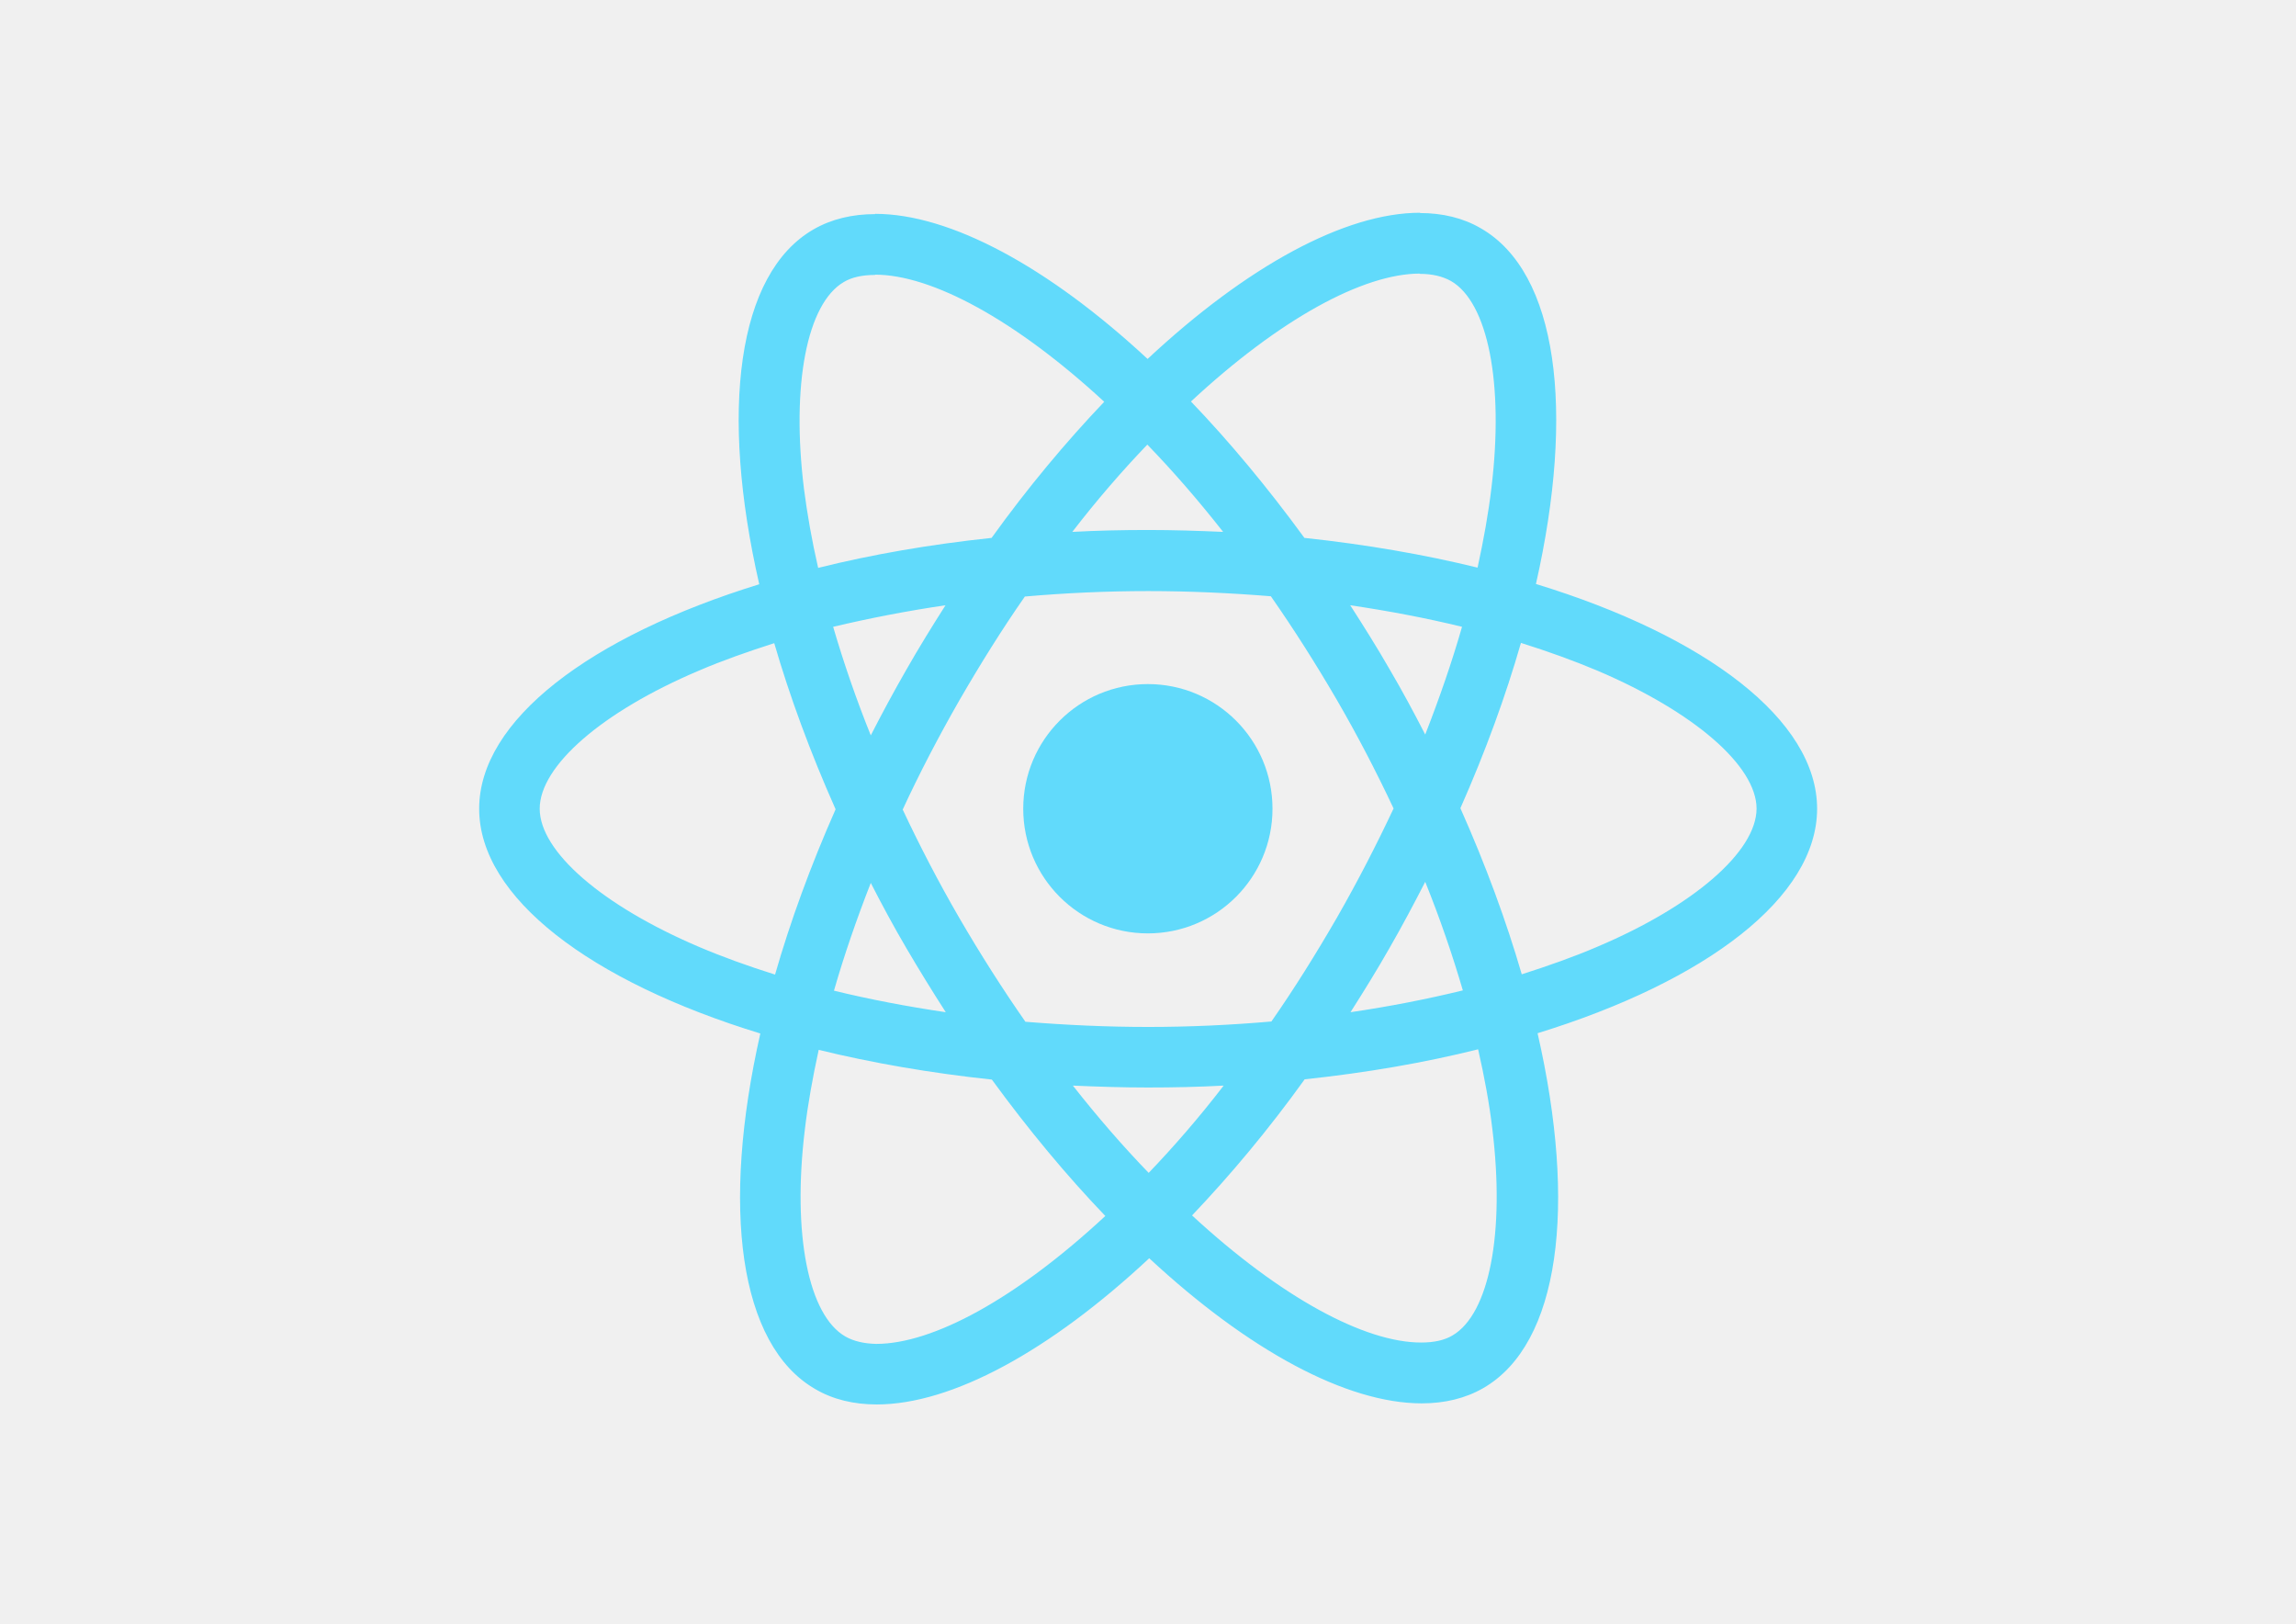
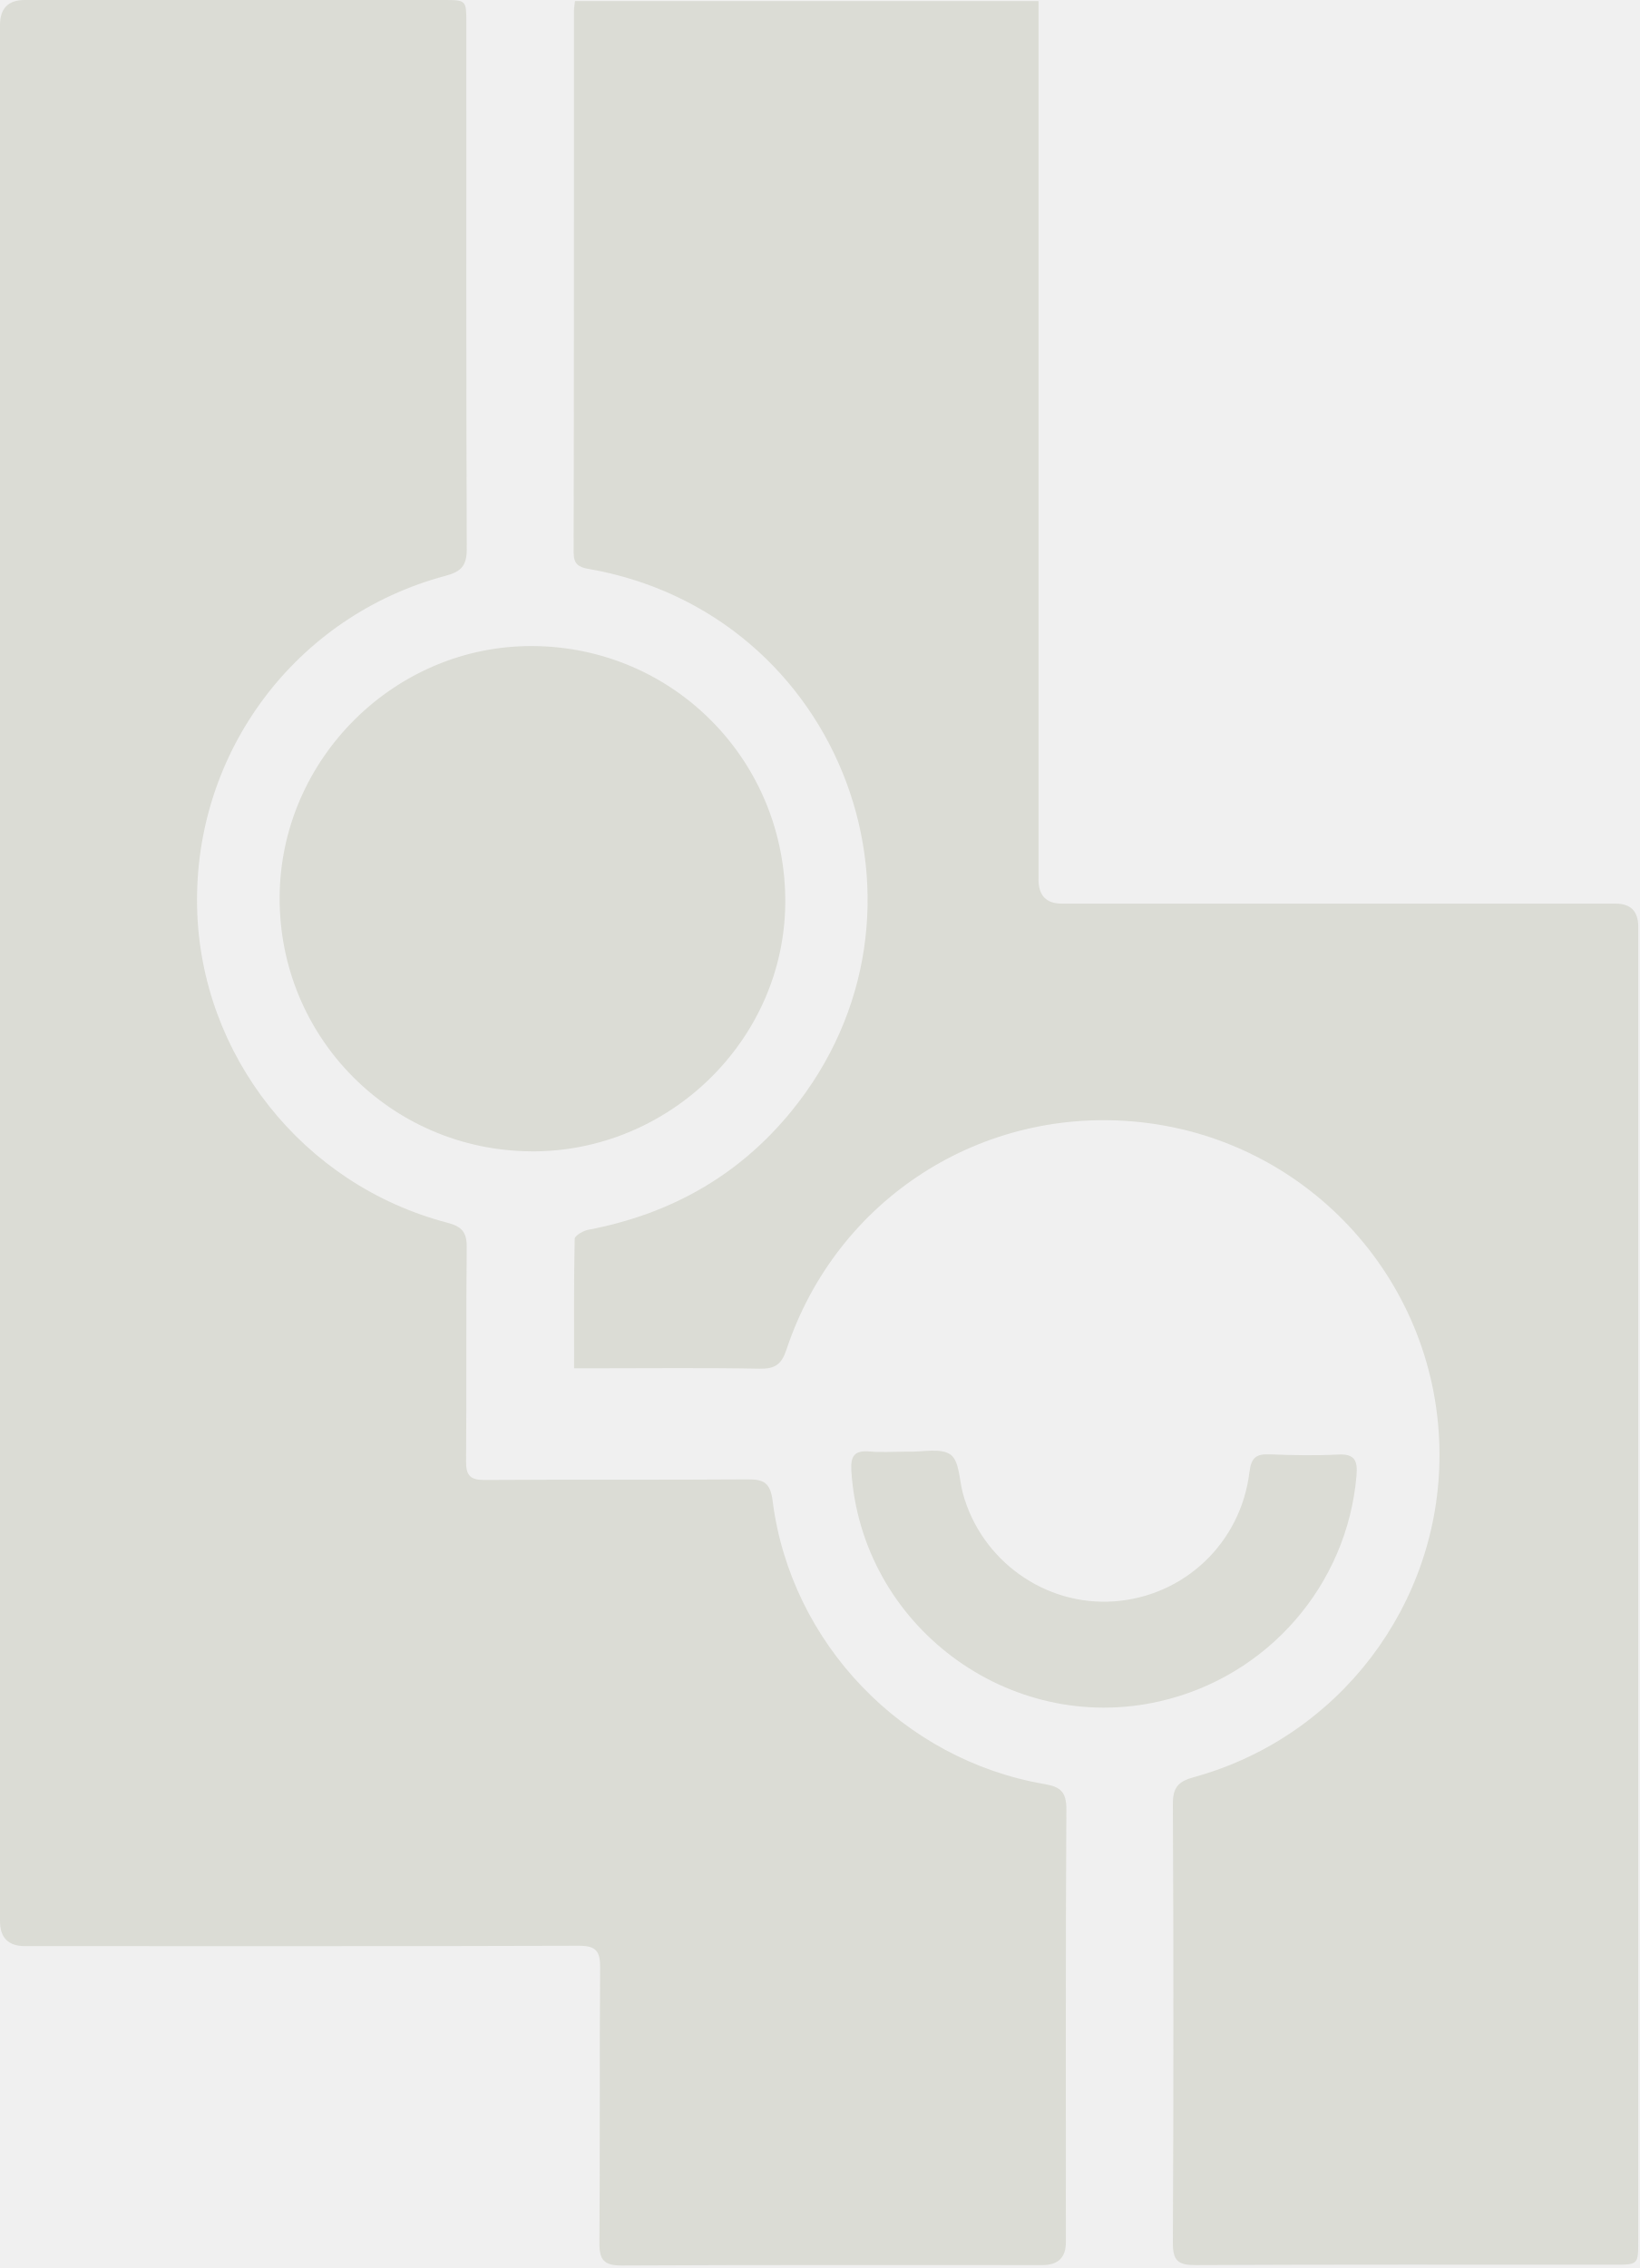
- <svg xmlns="http://www.w3.org/2000/svg" viewBox="0 0 841.9 595.3">
-   <g fill="#61DAFB">
-     <path d="M666.3 296.5c0-32.5-40.7-63.3-103.1-82.4 14.4-63.6 8-114.2-20.2-130.4-6.5-3.8-14.1-5.6-22.4-5.6v22.3c4.6 0 8.3.9 11.4 2.6 13.6 7.8 19.5 37.5 14.9 75.7-1.1 9.4-2.9 19.3-5.1 29.4-19.6-4.8-41-8.5-63.5-10.9-13.5-18.5-27.5-35.3-41.6-50 32.6-30.3 63.2-46.9 84-46.9V78c-27.5 0-63.5 19.6-99.9 53.6-36.4-33.8-72.4-53.2-99.9-53.2v22.3c20.7 0 51.4 16.5 84 46.6-14 14.7-28 31.4-41.3 49.9-22.6 2.4-44 6.1-63.6 11-2.3-10-4-19.7-5.2-29-4.7-38.2 1.1-67.9 14.6-75.8 3-1.8 6.9-2.6 11.5-2.6V78.5c-8.4 0-16 1.8-22.6 5.6-28.1 16.2-34.4 66.7-19.9 130.1-62.2 19.2-102.7 49.9-102.7 82.3 0 32.5 40.7 63.3 103.1 82.4-14.4 63.6-8 114.2 20.2 130.4 6.5 3.8 14.1 5.6 22.5 5.6 27.5 0 63.5-19.6 99.9-53.6 36.4 33.8 72.4 53.2 99.9 53.2 8.4 0 16-1.8 22.6-5.6 28.1-16.2 34.4-66.7 19.9-130.1 62-19.1 102.5-49.9 102.5-82.3zm-130.2-66.7c-3.7 12.9-8.3 26.2-13.5 39.5-4.1-8-8.4-16-13.1-24-4.6-8-9.5-15.8-14.4-23.4 14.2 2.1 27.9 4.7 41 7.9zm-45.8 106.5c-7.8 13.5-15.8 26.3-24.1 38.2-14.9 1.3-30 2-45.2 2-15.1 0-30.2-.7-45-1.9-8.3-11.9-16.4-24.6-24.2-38-7.6-13.1-14.5-26.4-20.8-39.8 6.2-13.4 13.2-26.8 20.7-39.9 7.8-13.5 15.8-26.3 24.1-38.2 14.9-1.3 30-2 45.2-2 15.1 0 30.2.7 45 1.9 8.3 11.9 16.4 24.6 24.2 38 7.6 13.1 14.5 26.4 20.8 39.8-6.3 13.4-13.2 26.8-20.7 39.9zm32.3-13c5.4 13.4 10 26.8 13.8 39.8-13.1 3.2-26.9 5.9-41.2 8 4.9-7.7 9.8-15.6 14.4-23.7 4.6-8 8.9-16.1 13-24.1zM421.2 430c-9.3-9.6-18.6-20.3-27.8-32 9 .4 18.2.7 27.5.7 9.4 0 18.7-.2 27.8-.7-9 11.7-18.3 22.4-27.5 32zm-74.4-58.9c-14.2-2.1-27.9-4.7-41-7.9 3.7-12.9 8.3-26.2 13.5-39.5 4.1 8 8.4 16 13.1 24 4.7 8 9.5 15.8 14.4 23.4zM420.7 163c9.3 9.6 18.6 20.3 27.8 32-9-.4-18.2-.7-27.5-.7-9.4 0-18.7.2-27.8.7 9-11.7 18.3-22.4 27.5-32zm-74 58.9c-4.9 7.7-9.8 15.6-14.4 23.7-4.6 8-8.9 16-13 24-5.4-13.4-10-26.8-13.8-39.8 13.1-3.1 26.9-5.8 41.2-7.9zm-90.5 125.2c-35.4-15.1-58.3-34.9-58.3-50.6 0-15.7 22.9-35.6 58.3-50.6 8.6-3.7 18-7 27.7-10.1 5.7 19.6 13.2 40 22.5 60.9-9.2 20.8-16.6 41.1-22.2 60.6-9.9-3.1-19.3-6.5-28-10.2zM310 490c-13.6-7.8-19.5-37.5-14.9-75.7 1.1-9.4 2.9-19.3 5.1-29.4 19.6 4.8 41 8.5 63.5 10.9 13.5 18.5 27.5 35.3 41.6 50-32.6 30.3-63.2 46.9-84 46.9-4.5-.1-8.3-1-11.3-2.7zm237.2-76.2c4.7 38.2-1.1 67.9-14.6 75.8-3 1.8-6.9 2.6-11.5 2.6-20.7 0-51.4-16.5-84-46.6 14-14.7 28-31.4 41.3-49.9 22.6-2.4 44-6.1 63.6-11 2.3 10.1 4.1 19.8 5.2 29.1zm38.5-66.7c-8.6 3.7-18 7-27.7 10.1-5.7-19.6-13.2-40-22.5-60.9 9.2-20.8 16.6-41.1 22.2-60.6 9.9 3.1 19.3 6.5 28.1 10.2 35.4 15.1 58.3 34.9 58.3 50.6-.1 15.7-23 35.6-58.4 50.6zM320.8 78.4z" />
-     <circle cx="420.9" cy="296.5" r="45.7" />
-     <path d="M520.5 78.1z" />
+ <svg xmlns="http://www.w3.org/2000/svg" width="141" height="195" viewBox="0 0 141 195" fill="none">
+   <g clip-path="url(#clip0_0_17)">
+     <path d="M0 83.523C0 56.401 0 29.279 0 2.157C0 0.721 0.706 0.002 2.117 0C14.122 0 26.127 0 38.128 0C40.095 0 40.101 0.006 40.101 1.985C40.101 17.051 40.08 32.12 40.137 47.186C40.143 48.631 39.666 49.147 38.321 49.505C25.445 52.935 16.677 64.659 16.948 77.973C17.208 90.707 26.033 101.879 38.478 105.131C39.721 105.457 40.149 105.948 40.134 107.248C40.065 113.374 40.134 119.503 40.077 125.629C40.065 126.881 40.445 127.255 41.693 127.246C49.228 127.195 56.763 127.252 64.294 127.195C65.706 127.183 66.243 127.508 66.439 129.05C67.998 141.302 77.647 151.312 89.826 153.394C91.193 153.626 91.706 154.072 91.697 155.577C91.624 167.983 91.657 180.389 91.654 192.795C91.654 194.096 90.987 194.747 89.652 194.749C77.599 194.749 65.543 194.722 53.49 194.785C51.94 194.794 51.532 194.321 51.544 192.825C51.608 184.94 51.541 177.053 51.605 169.169C51.617 167.739 51.237 167.289 49.762 167.295C33.89 167.347 18.019 167.329 2.148 167.326C0.72 167.326 0.004 166.613 0 165.187C0 137.966 0 110.744 0 83.523Z" fill="#DBDCD5" />
+     <path d="M89.302 0.097V2.25C89.302 26.709 89.302 51.164 89.302 75.623C89.302 77.003 89.972 77.692 91.314 77.692C107.185 77.692 123.054 77.692 138.925 77.692C140.222 77.692 140.871 78.351 140.873 79.668C140.873 117.335 140.873 155.001 140.873 192.665C140.873 194.71 140.87 194.716 138.801 194.716C126.8 194.716 114.795 194.692 102.793 194.749C101.279 194.755 100.848 194.354 100.854 192.81C100.917 180.256 100.917 167.7 100.854 155.143C100.848 153.716 101.285 153.174 102.64 152.803C115.142 149.376 123.799 137.975 123.783 125.065C123.768 110.367 112.66 98.034 98.034 96.48C84.467 95.039 71.947 103.053 67.627 116.038C67.199 117.329 66.632 117.703 65.314 117.679C60.593 117.591 55.873 117.645 51.153 117.645H49.367C49.367 113.815 49.34 110.162 49.418 106.515C49.424 106.238 50.148 105.819 50.589 105.734C57.61 104.401 63.501 101.113 68.034 95.564C82.048 78.419 72.45 52.727 50.622 48.917C49.753 48.767 49.325 48.507 49.328 47.5C49.361 31.981 49.352 16.463 49.355 0.944C49.355 0.7 49.403 0.456 49.442 0.094H89.302V0.097Z" fill="#DBDCD5" />
+     <path d="M45.657 98.99C33.604 98.905 23.982 89.172 24.046 77.131C24.109 65.241 33.978 55.462 45.829 55.547C57.981 55.631 67.63 65.476 67.525 77.68C67.422 89.428 57.523 99.074 45.657 98.993V98.99Z" fill="#DBDCD5" />
+     <path d="M77.774 124.812C77.873 124.812 77.976 124.812 78.075 124.812C79.327 124.854 80.889 124.462 81.74 125.068C82.5 125.611 82.485 127.252 82.802 128.41C84.385 134.195 89.881 138.11 95.814 137.682C101.834 137.248 106.705 132.663 107.441 126.561C107.598 125.27 108.063 124.996 109.215 125.044C111.169 125.122 113.133 125.159 115.084 125.059C116.523 124.987 116.752 125.626 116.647 126.863C115.848 136.286 109.01 144.155 99.735 146.275C86.741 149.246 74.043 139.739 73.207 126.453C73.129 125.222 73.457 124.679 74.76 124.797C75.756 124.887 76.766 124.815 77.771 124.815L77.774 124.812Z" fill="#DBDCD5" />
  </g>
+   <defs>
+     <clipPath id="clip0_0_17">
+       <rect width="140.876" height="194.782" fill="white" />
+     </clipPath>
+   </defs>
</svg>
